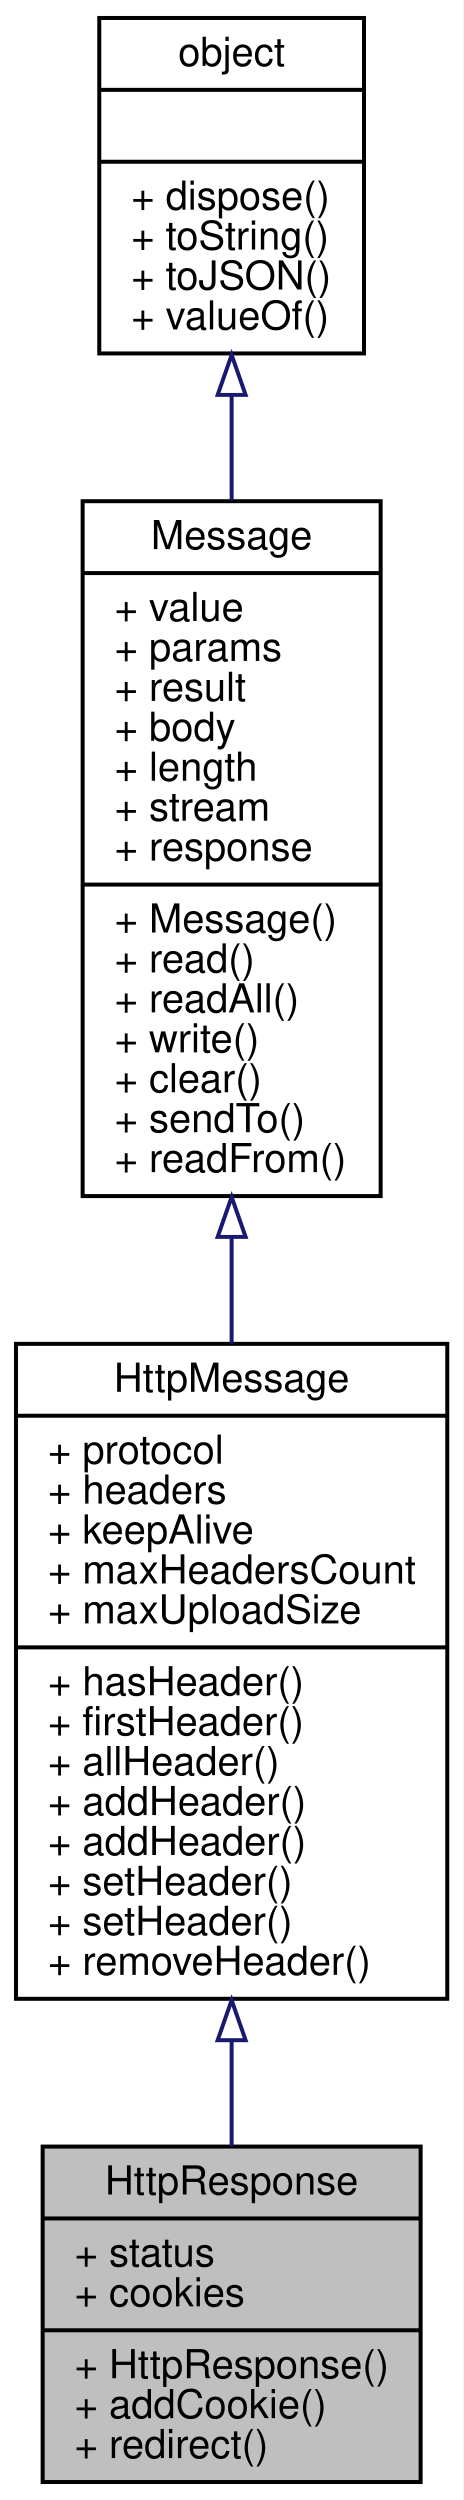
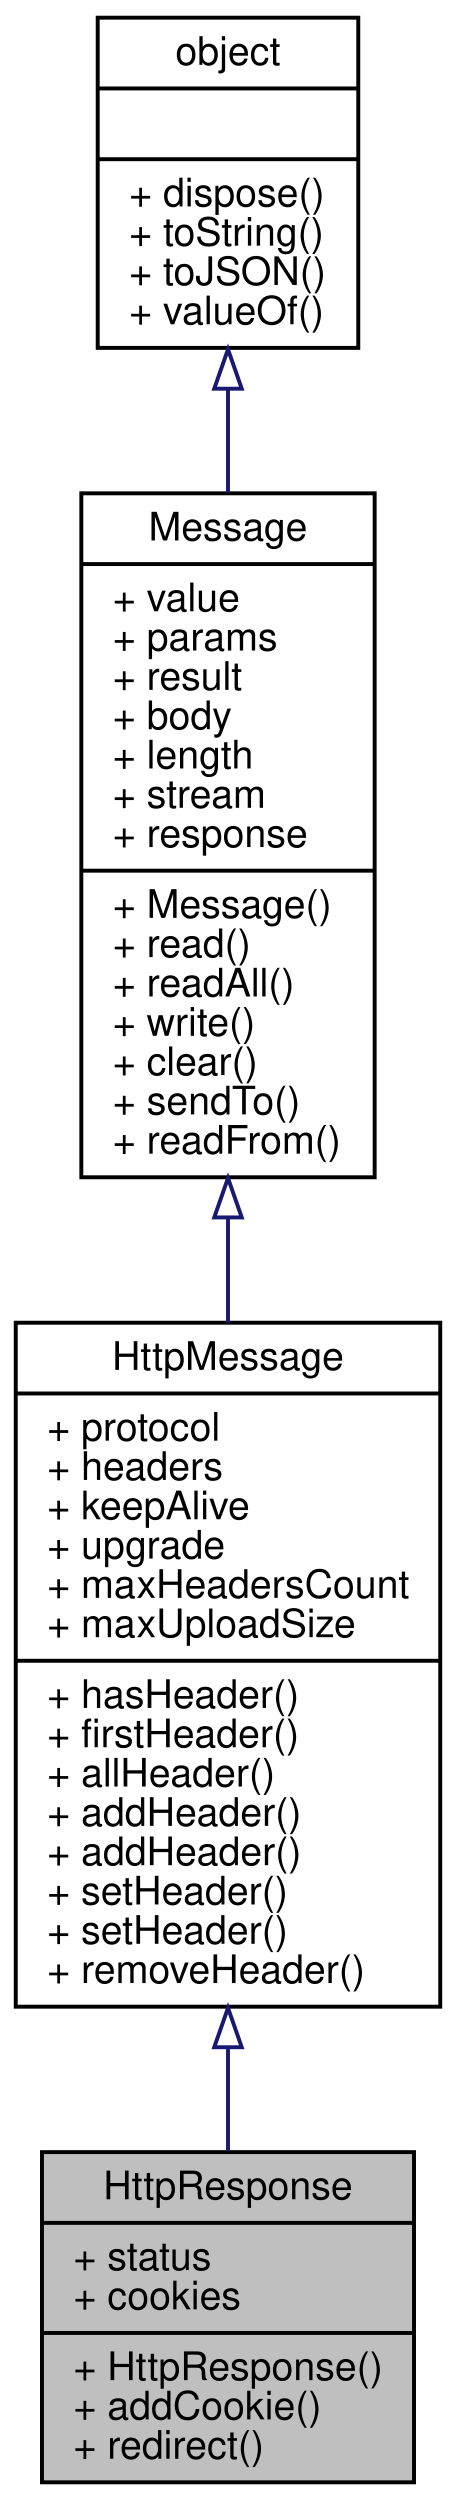
- <svg xmlns="http://www.w3.org/2000/svg" xmlns:xlink="http://www.w3.org/1999/xlink" width="116pt" height="626pt" viewBox="0.00 0.00 115.99 626.00">
-   <g id="graph0" class="graph" transform="scale(1 1) rotate(0) translate(4 622)">
-     <polygon fill="white" stroke="none" points="-4,4 -4,-622 111.992,-622 111.992,4 -4,4" />
+ <svg xmlns="http://www.w3.org/2000/svg" xmlns:xlink="http://www.w3.org/1999/xlink" width="116pt" height="636pt" viewBox="0.00 0.00 115.99 636.00">
+   <g id="graph0" class="graph" transform="scale(1 1) rotate(0) translate(4 632)">
+     <polygon fill="white" stroke="none" points="-4,4 -4,-632 111.992,-632 111.992,4 -4,4" />
    <g id="node1" class="node">
      <polygon fill="#bfbfbf" stroke="black" points="6.672,-0.5 6.672,-84.5 101.32,-84.5 101.32,-0.5 6.672,-0.5" />
      <text text-anchor="middle" x="53.996" y="-72.5" font-family="Helvetica,sans-Serif" font-size="10.00">HttpResponse</text>
      <polyline fill="none" stroke="black" points="6.672,-66.5 101.32,-66.5 " />
      <text text-anchor="start" x="14.672" y="-54.5" font-family="Helvetica,sans-Serif" font-size="10.00">+ status</text>
      <text text-anchor="start" x="14.672" y="-44.5" font-family="Helvetica,sans-Serif" font-size="10.00">+ cookies</text>
      <polyline fill="none" stroke="black" points="6.672,-38.5 101.32,-38.5 " />
      <text text-anchor="start" x="14.672" y="-26.5" font-family="Helvetica,sans-Serif" font-size="10.00">+ HttpResponse()</text>
      <text text-anchor="start" x="14.672" y="-16.5" font-family="Helvetica,sans-Serif" font-size="10.00">+ addCookie()</text>
      <text text-anchor="start" x="14.672" y="-6.5" font-family="Helvetica,sans-Serif" font-size="10.00">+ redirect()</text>
    </g>
    <g id="node2" class="node">
      <g id="a_node2">
        <a xlink:href="../../da/d38/interfaceHttpMessage.html" target="_top" xlink:title="http basic message objec ">
-           <polygon fill="white" stroke="black" points="0,-121.5 0,-285.5 107.992,-285.5 107.992,-121.5 0,-121.5" />
-           <text text-anchor="middle" x="53.996" y="-273.5" font-family="Helvetica,sans-Serif" font-size="10.00">HttpMessage</text>
-           <polyline fill="none" stroke="black" points="0,-267.5 107.992,-267.5 " />
-           <text text-anchor="start" x="8" y="-255.5" font-family="Helvetica,sans-Serif" font-size="10.00">+ protocol</text>
-           <text text-anchor="start" x="8" y="-245.5" font-family="Helvetica,sans-Serif" font-size="10.00">+ headers</text>
-           <text text-anchor="start" x="8" y="-235.5" font-family="Helvetica,sans-Serif" font-size="10.00">+ keepAlive</text>
+           <polygon fill="white" stroke="black" points="0,-121.5 0,-295.5 107.992,-295.5 107.992,-121.5 0,-121.5" />
+           <text text-anchor="middle" x="53.996" y="-283.5" font-family="Helvetica,sans-Serif" font-size="10.00">HttpMessage</text>
+           <polyline fill="none" stroke="black" points="0,-277.5 107.992,-277.5 " />
+           <text text-anchor="start" x="8" y="-265.5" font-family="Helvetica,sans-Serif" font-size="10.00">+ protocol</text>
+           <text text-anchor="start" x="8" y="-255.5" font-family="Helvetica,sans-Serif" font-size="10.00">+ headers</text>
+           <text text-anchor="start" x="8" y="-245.5" font-family="Helvetica,sans-Serif" font-size="10.00">+ keepAlive</text>
+           <text text-anchor="start" x="8" y="-235.5" font-family="Helvetica,sans-Serif" font-size="10.00">+ upgrade</text>
          <text text-anchor="start" x="8" y="-225.5" font-family="Helvetica,sans-Serif" font-size="10.00">+ maxHeadersCount</text>
          <text text-anchor="start" x="8" y="-215.5" font-family="Helvetica,sans-Serif" font-size="10.00">+ maxUploadSize</text>
          <polyline fill="none" stroke="black" points="0,-209.5 107.992,-209.5 " />
          <text text-anchor="start" x="8" y="-197.5" font-family="Helvetica,sans-Serif" font-size="10.00">+ hasHeader()</text>
          <text text-anchor="start" x="8" y="-187.5" font-family="Helvetica,sans-Serif" font-size="10.00">+ firstHeader()</text>
          <text text-anchor="start" x="8" y="-177.5" font-family="Helvetica,sans-Serif" font-size="10.00">+ allHeader()</text>
          <text text-anchor="start" x="8" y="-167.5" font-family="Helvetica,sans-Serif" font-size="10.00">+ addHeader()</text>
          <text text-anchor="start" x="8" y="-157.5" font-family="Helvetica,sans-Serif" font-size="10.00">+ addHeader()</text>
          <text text-anchor="start" x="8" y="-147.5" font-family="Helvetica,sans-Serif" font-size="10.00">+ setHeader()</text>
          <text text-anchor="start" x="8" y="-137.5" font-family="Helvetica,sans-Serif" font-size="10.00">+ setHeader()</text>
          <text text-anchor="start" x="8" y="-127.5" font-family="Helvetica,sans-Serif" font-size="10.00">+ removeHeader()</text>
        </a>
      </g>
    </g>
    <g id="edge1" class="edge">
-       <path fill="none" stroke="midnightblue" d="M53.996,-111.068C53.996,-101.845 53.996,-92.841 53.996,-84.569" />
-       <polygon fill="none" stroke="midnightblue" points="50.496,-111.137 53.996,-121.137 57.496,-111.137 50.496,-111.137" />
+       <path fill="none" stroke="midnightblue" d="M53.996,-111.145C53.996,-101.967 53.996,-93.037 53.996,-84.835" />
+       <polygon fill="none" stroke="midnightblue" points="50.496,-111.178 53.996,-121.178 57.496,-111.178 50.496,-111.178" />
    </g>
    <g id="node3" class="node">
      <g id="a_node3">
        <a xlink:href="../../d6/db7/interfaceMessage.html" target="_top" xlink:title="Basic message object. ">
-           <polygon fill="white" stroke="black" points="16.685,-322.5 16.685,-496.5 91.308,-496.5 91.308,-322.5 16.685,-322.5" />
-           <text text-anchor="middle" x="53.996" y="-484.5" font-family="Helvetica,sans-Serif" font-size="10.00">Message</text>
-           <polyline fill="none" stroke="black" points="16.685,-478.5 91.308,-478.5 " />
-           <text text-anchor="start" x="24.685" y="-466.5" font-family="Helvetica,sans-Serif" font-size="10.00">+ value</text>
-           <text text-anchor="start" x="24.685" y="-456.5" font-family="Helvetica,sans-Serif" font-size="10.00">+ params</text>
-           <text text-anchor="start" x="24.685" y="-446.5" font-family="Helvetica,sans-Serif" font-size="10.00">+ result</text>
-           <text text-anchor="start" x="24.685" y="-436.5" font-family="Helvetica,sans-Serif" font-size="10.00">+ body</text>
-           <text text-anchor="start" x="24.685" y="-426.5" font-family="Helvetica,sans-Serif" font-size="10.00">+ length</text>
-           <text text-anchor="start" x="24.685" y="-416.5" font-family="Helvetica,sans-Serif" font-size="10.00">+ stream</text>
-           <text text-anchor="start" x="24.685" y="-406.5" font-family="Helvetica,sans-Serif" font-size="10.00">+ response</text>
-           <polyline fill="none" stroke="black" points="16.685,-400.5 91.308,-400.5 " />
-           <text text-anchor="start" x="24.685" y="-388.5" font-family="Helvetica,sans-Serif" font-size="10.00">+ Message()</text>
-           <text text-anchor="start" x="24.685" y="-378.5" font-family="Helvetica,sans-Serif" font-size="10.00">+ read()</text>
-           <text text-anchor="start" x="24.685" y="-368.5" font-family="Helvetica,sans-Serif" font-size="10.00">+ readAll()</text>
-           <text text-anchor="start" x="24.685" y="-358.5" font-family="Helvetica,sans-Serif" font-size="10.00">+ write()</text>
-           <text text-anchor="start" x="24.685" y="-348.5" font-family="Helvetica,sans-Serif" font-size="10.00">+ clear()</text>
-           <text text-anchor="start" x="24.685" y="-338.5" font-family="Helvetica,sans-Serif" font-size="10.00">+ sendTo()</text>
-           <text text-anchor="start" x="24.685" y="-328.5" font-family="Helvetica,sans-Serif" font-size="10.00">+ readFrom()</text>
+           <polygon fill="white" stroke="black" points="16.685,-332.5 16.685,-506.5 91.308,-506.5 91.308,-332.5 16.685,-332.5" />
+           <text text-anchor="middle" x="53.996" y="-494.5" font-family="Helvetica,sans-Serif" font-size="10.00">Message</text>
+           <polyline fill="none" stroke="black" points="16.685,-488.5 91.308,-488.5 " />
+           <text text-anchor="start" x="24.685" y="-476.5" font-family="Helvetica,sans-Serif" font-size="10.00">+ value</text>
+           <text text-anchor="start" x="24.685" y="-466.5" font-family="Helvetica,sans-Serif" font-size="10.00">+ params</text>
+           <text text-anchor="start" x="24.685" y="-456.5" font-family="Helvetica,sans-Serif" font-size="10.00">+ result</text>
+           <text text-anchor="start" x="24.685" y="-446.5" font-family="Helvetica,sans-Serif" font-size="10.00">+ body</text>
+           <text text-anchor="start" x="24.685" y="-436.5" font-family="Helvetica,sans-Serif" font-size="10.00">+ length</text>
+           <text text-anchor="start" x="24.685" y="-426.5" font-family="Helvetica,sans-Serif" font-size="10.00">+ stream</text>
+           <text text-anchor="start" x="24.685" y="-416.5" font-family="Helvetica,sans-Serif" font-size="10.00">+ response</text>
+           <polyline fill="none" stroke="black" points="16.685,-410.5 91.308,-410.5 " />
+           <text text-anchor="start" x="24.685" y="-398.5" font-family="Helvetica,sans-Serif" font-size="10.00">+ Message()</text>
+           <text text-anchor="start" x="24.685" y="-388.5" font-family="Helvetica,sans-Serif" font-size="10.00">+ read()</text>
+           <text text-anchor="start" x="24.685" y="-378.5" font-family="Helvetica,sans-Serif" font-size="10.00">+ readAll()</text>
+           <text text-anchor="start" x="24.685" y="-368.5" font-family="Helvetica,sans-Serif" font-size="10.00">+ write()</text>
+           <text text-anchor="start" x="24.685" y="-358.5" font-family="Helvetica,sans-Serif" font-size="10.00">+ clear()</text>
+           <text text-anchor="start" x="24.685" y="-348.5" font-family="Helvetica,sans-Serif" font-size="10.00">+ sendTo()</text>
+           <text text-anchor="start" x="24.685" y="-338.5" font-family="Helvetica,sans-Serif" font-size="10.00">+ readFrom()</text>
        </a>
      </g>
    </g>
    <g id="edge2" class="edge">
-       <path fill="none" stroke="midnightblue" d="M53.996,-312.236C53.996,-303.304 53.996,-294.313 53.996,-285.538" />
-       <polygon fill="none" stroke="midnightblue" points="50.496,-312.281 53.996,-322.281 57.496,-312.281 50.496,-312.281" />
+       <path fill="none" stroke="midnightblue" d="M53.996,-322.261C53.996,-313.34 53.996,-304.337 53.996,-295.517" />
+       <polygon fill="none" stroke="midnightblue" points="50.496,-322.285 53.996,-332.285 57.496,-322.285 50.496,-322.285" />
    </g>
    <g id="node4" class="node">
      <g id="a_node4">
        <a xlink:href="../../db/d38/interfaceobject.html" target="_top" xlink:title="All objects inherit from this. ">
-           <polygon fill="white" stroke="black" points="20.852,-533.5 20.852,-617.5 87.14,-617.5 87.14,-533.5 20.852,-533.5" />
-           <text text-anchor="middle" x="53.996" y="-605.5" font-family="Helvetica,sans-Serif" font-size="10.00">object</text>
-           <polyline fill="none" stroke="black" points="20.852,-599.5 87.14,-599.5 " />
-           <text text-anchor="middle" x="53.996" y="-587.5" font-family="Helvetica,sans-Serif" font-size="10.00"> </text>
-           <polyline fill="none" stroke="black" points="20.852,-581.5 87.14,-581.5 " />
-           <text text-anchor="start" x="28.852" y="-569.5" font-family="Helvetica,sans-Serif" font-size="10.00">+ dispose()</text>
-           <text text-anchor="start" x="28.852" y="-559.5" font-family="Helvetica,sans-Serif" font-size="10.00">+ toString()</text>
-           <text text-anchor="start" x="28.852" y="-549.5" font-family="Helvetica,sans-Serif" font-size="10.00">+ toJSON()</text>
-           <text text-anchor="start" x="28.852" y="-539.5" font-family="Helvetica,sans-Serif" font-size="10.00">+ valueOf()</text>
+           <polygon fill="white" stroke="black" points="20.852,-543.5 20.852,-627.5 87.14,-627.5 87.14,-543.5 20.852,-543.5" />
+           <text text-anchor="middle" x="53.996" y="-615.5" font-family="Helvetica,sans-Serif" font-size="10.00">object</text>
+           <polyline fill="none" stroke="black" points="20.852,-609.5 87.14,-609.5 " />
+           <text text-anchor="middle" x="53.996" y="-597.5" font-family="Helvetica,sans-Serif" font-size="10.00"> </text>
+           <polyline fill="none" stroke="black" points="20.852,-591.5 87.14,-591.5 " />
+           <text text-anchor="start" x="28.852" y="-579.5" font-family="Helvetica,sans-Serif" font-size="10.00">+ dispose()</text>
+           <text text-anchor="start" x="28.852" y="-569.5" font-family="Helvetica,sans-Serif" font-size="10.00">+ toString()</text>
+           <text text-anchor="start" x="28.852" y="-559.5" font-family="Helvetica,sans-Serif" font-size="10.00">+ toJSON()</text>
+           <text text-anchor="start" x="28.852" y="-549.5" font-family="Helvetica,sans-Serif" font-size="10.00">+ valueOf()</text>
        </a>
      </g>
    </g>
    <g id="edge3" class="edge">
-       <path fill="none" stroke="midnightblue" d="M53.996,-523.097C53.996,-514.653 53.996,-505.704 53.996,-496.687" />
-       <polygon fill="none" stroke="midnightblue" points="50.496,-523.116 53.996,-533.116 57.496,-523.116 50.496,-523.116" />
+       <path fill="none" stroke="midnightblue" d="M53.996,-533.097C53.996,-524.653 53.996,-515.704 53.996,-506.687" />
+       <polygon fill="none" stroke="midnightblue" points="50.496,-533.116 53.996,-543.116 57.496,-533.116 50.496,-533.116" />
    </g>
  </g>
</svg>
